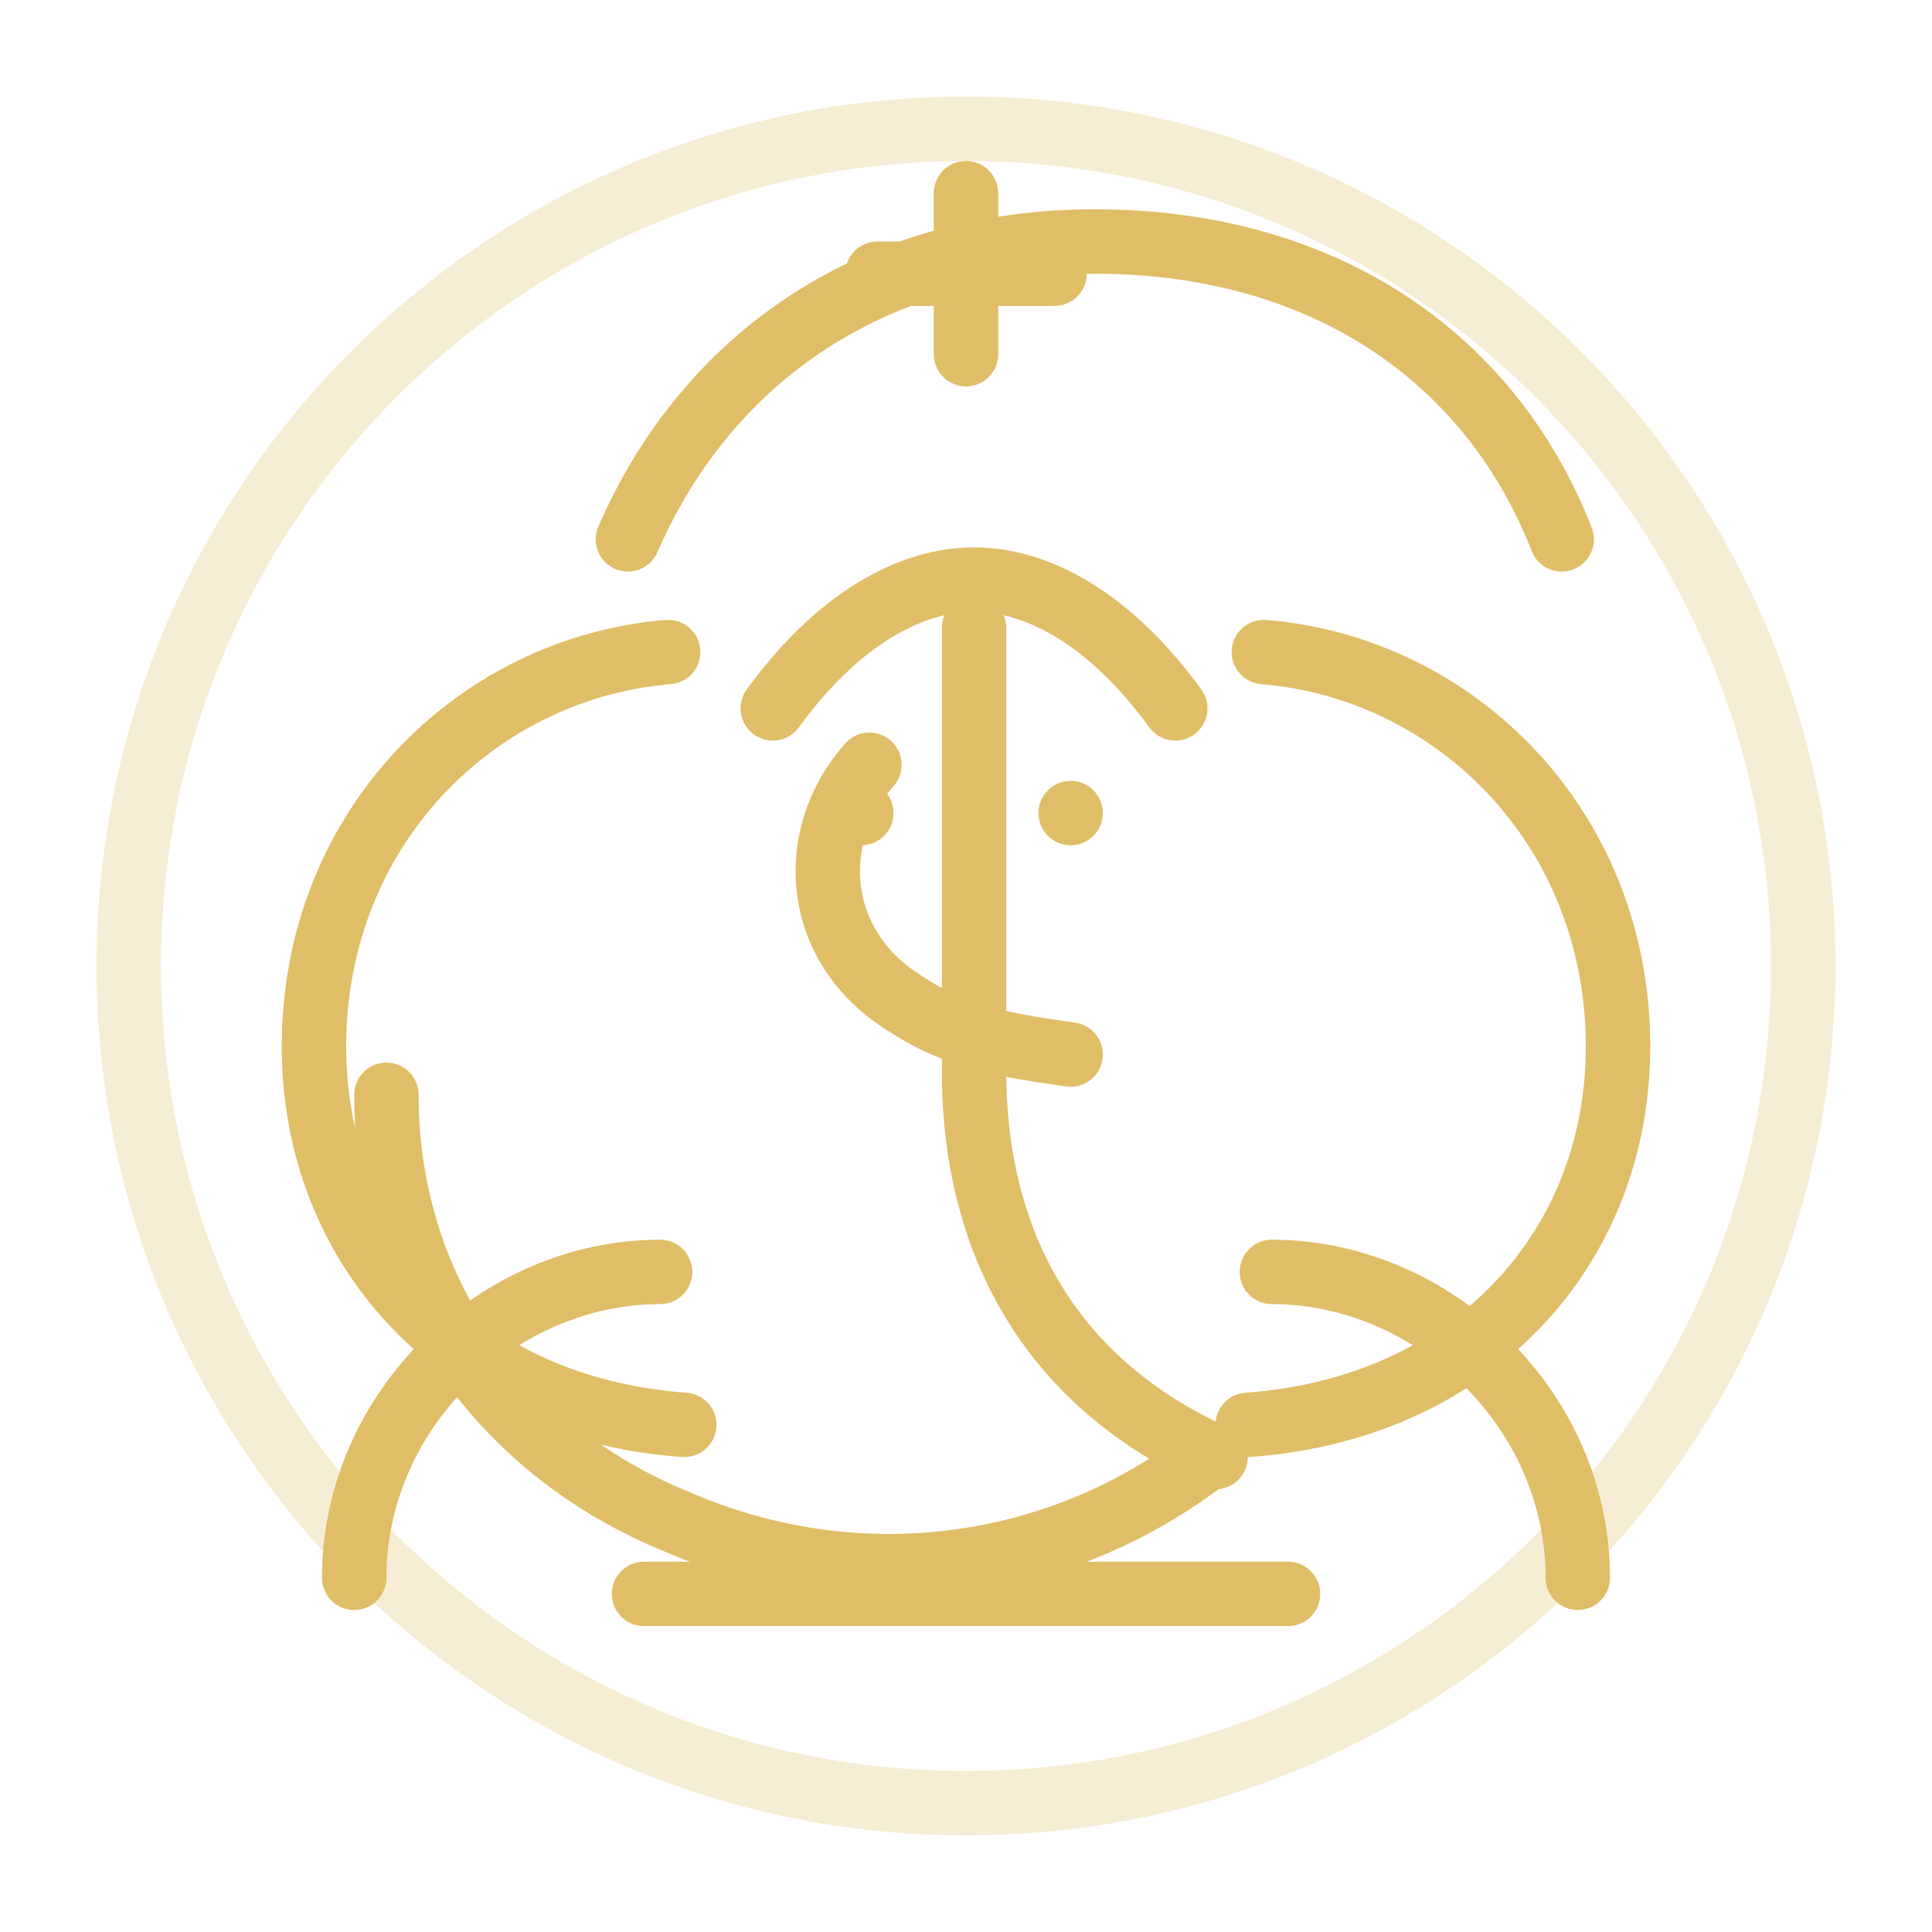
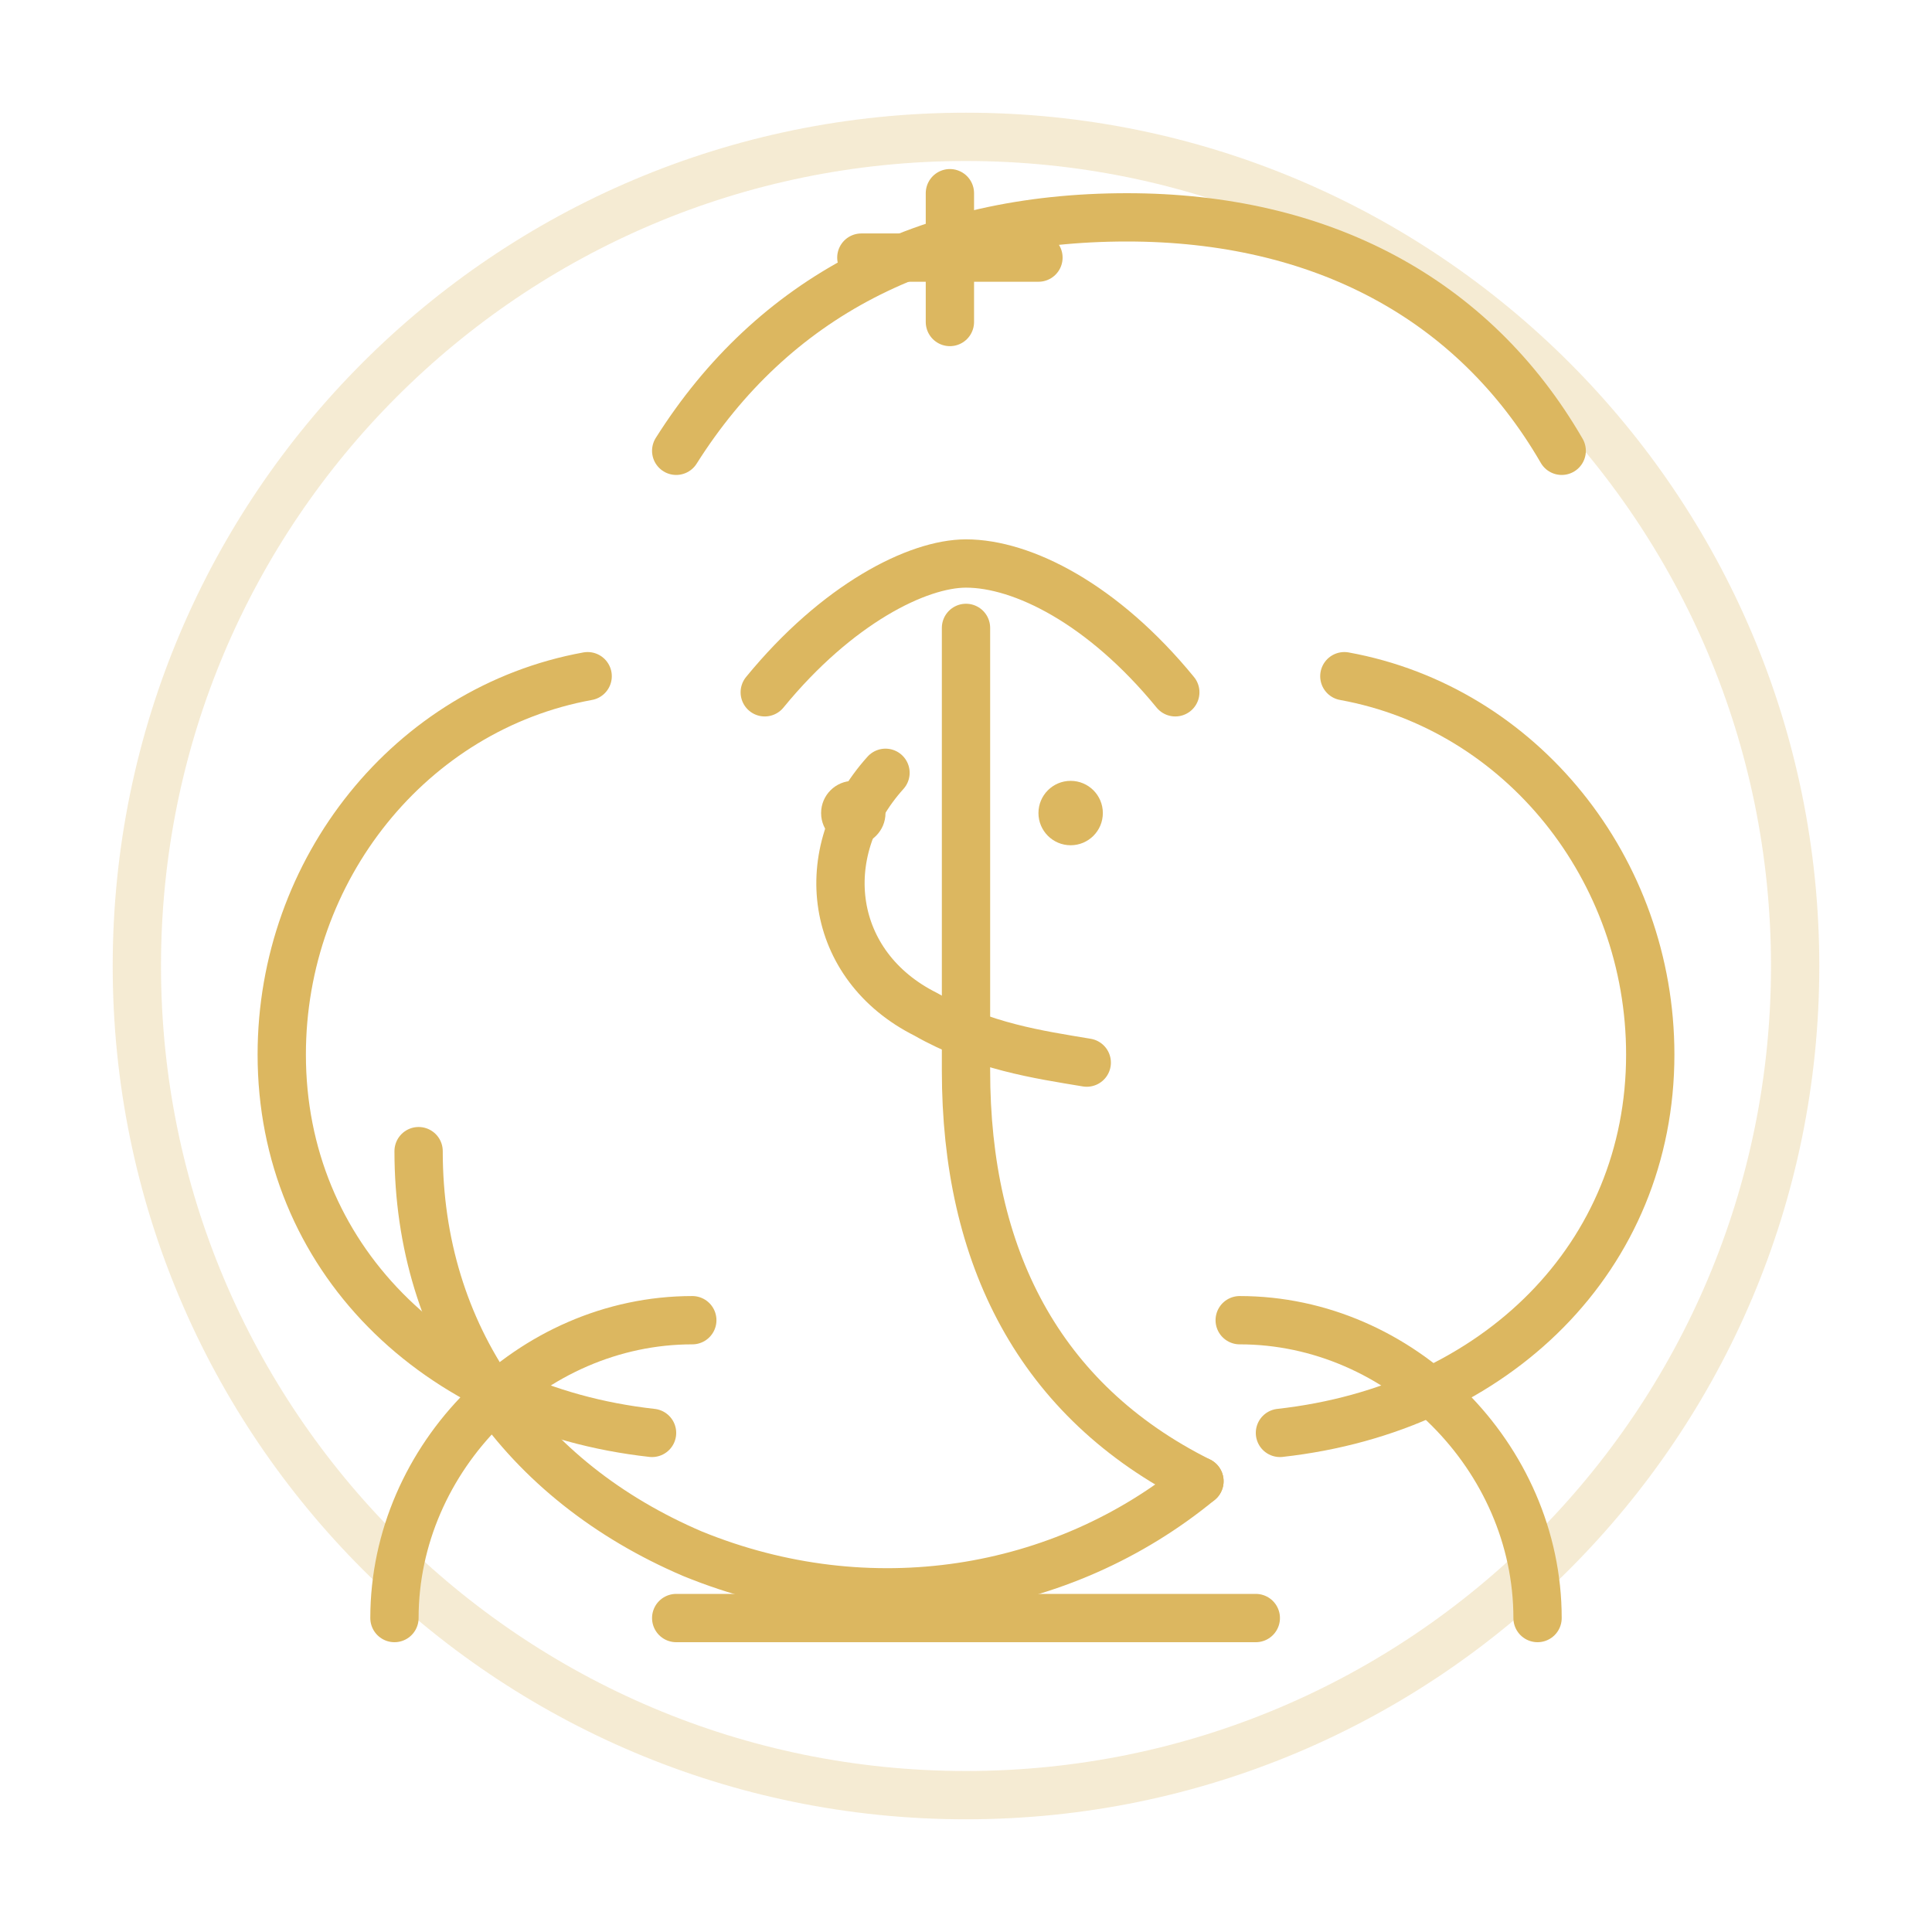
- <svg xmlns="http://www.w3.org/2000/svg" viewBox="0 0 240 240" aria-hidden="true">
-   <g fill="none" stroke="#e0bd67" stroke-width="8" stroke-linecap="round" stroke-linejoin="round">
-     <circle cx="120" cy="120" r="104" opacity=".28" />
-     <path d="M78 67c10-23 31-37 58-37 28 0 49 14 58 37" />
-     <path d="M83 81c-24 2-44 22-44 49 0 25 18 45 46 47" />
-     <path d="M157 81c24 2 44 22 44 49 0 25-18 45-46 47" />
-     <path d="M96 88c8-11 17-16 25-16 8 0 17 5 25 16" />
-     <path d="M108 95c-8 9-7 23 5 30 6 4 13 5 20 6" />
-     <path d="M121 78v55c0 22 10 39 30 48" />
-     <path d="M150 181c-18 14-43 18-66 8-22-9-36-29-36-53" />
-     <path d="M82 158c-20 0-38 17-38 38" />
-     <path d="M158 158c20 0 38 17 38 38" />
-     <path d="M80 198h80" />
-     <circle cx="107" cy="101" r="4" fill="#e0bd67" stroke="none" />
-     <circle cx="133" cy="101" r="4" fill="#e0bd67" stroke="none" />
-     <path d="M120 44V24M109 34h22" />
+ <svg xmlns="http://www.w3.org/2000/svg" viewBox="0 0 240 240">
+   <g fill="none" stroke="#dcb760" stroke-width="6" stroke-linecap="round" stroke-linejoin="round">
+     <circle cx="120" cy="120" r="103" opacity=".28" />
+     <path d="M84 56c12-19 31-29 56-29 24 0 43 10 54 29" />
+     <path d="M73 84c-22 4-38 24-38 47 0 25 19 44 46 47" />
+     <path d="M167 84c22 4 38 24 38 47 0 25-19 44-46 47" />
+     <path d="M95 86c9-11 19-16 25-16 7 0 17 5 26 16" />
+     <path d="M110 96c-9 10-7 24 5 30 7 4 14 5 20 6" />
+     <path d="M120 78v55c0 23 9 41 29 51" />
+     <path d="M149 184c-17 14-41 18-63 9-21-9-34-27-34-50" />
+     <path d="M86 164c-20 0-37 17-37 37" />
+     <path d="M154 164c20 0 37 17 37 37" />
+     <path d="M84 201h72" />
+     <circle cx="106" cy="101" r="4" fill="#dcb760" stroke="none" />
+     <circle cx="133" cy="101" r="4" fill="#dcb760" stroke="none" />
+     <path d="M118 40V24M107 32h22" />
  </g>
</svg>
